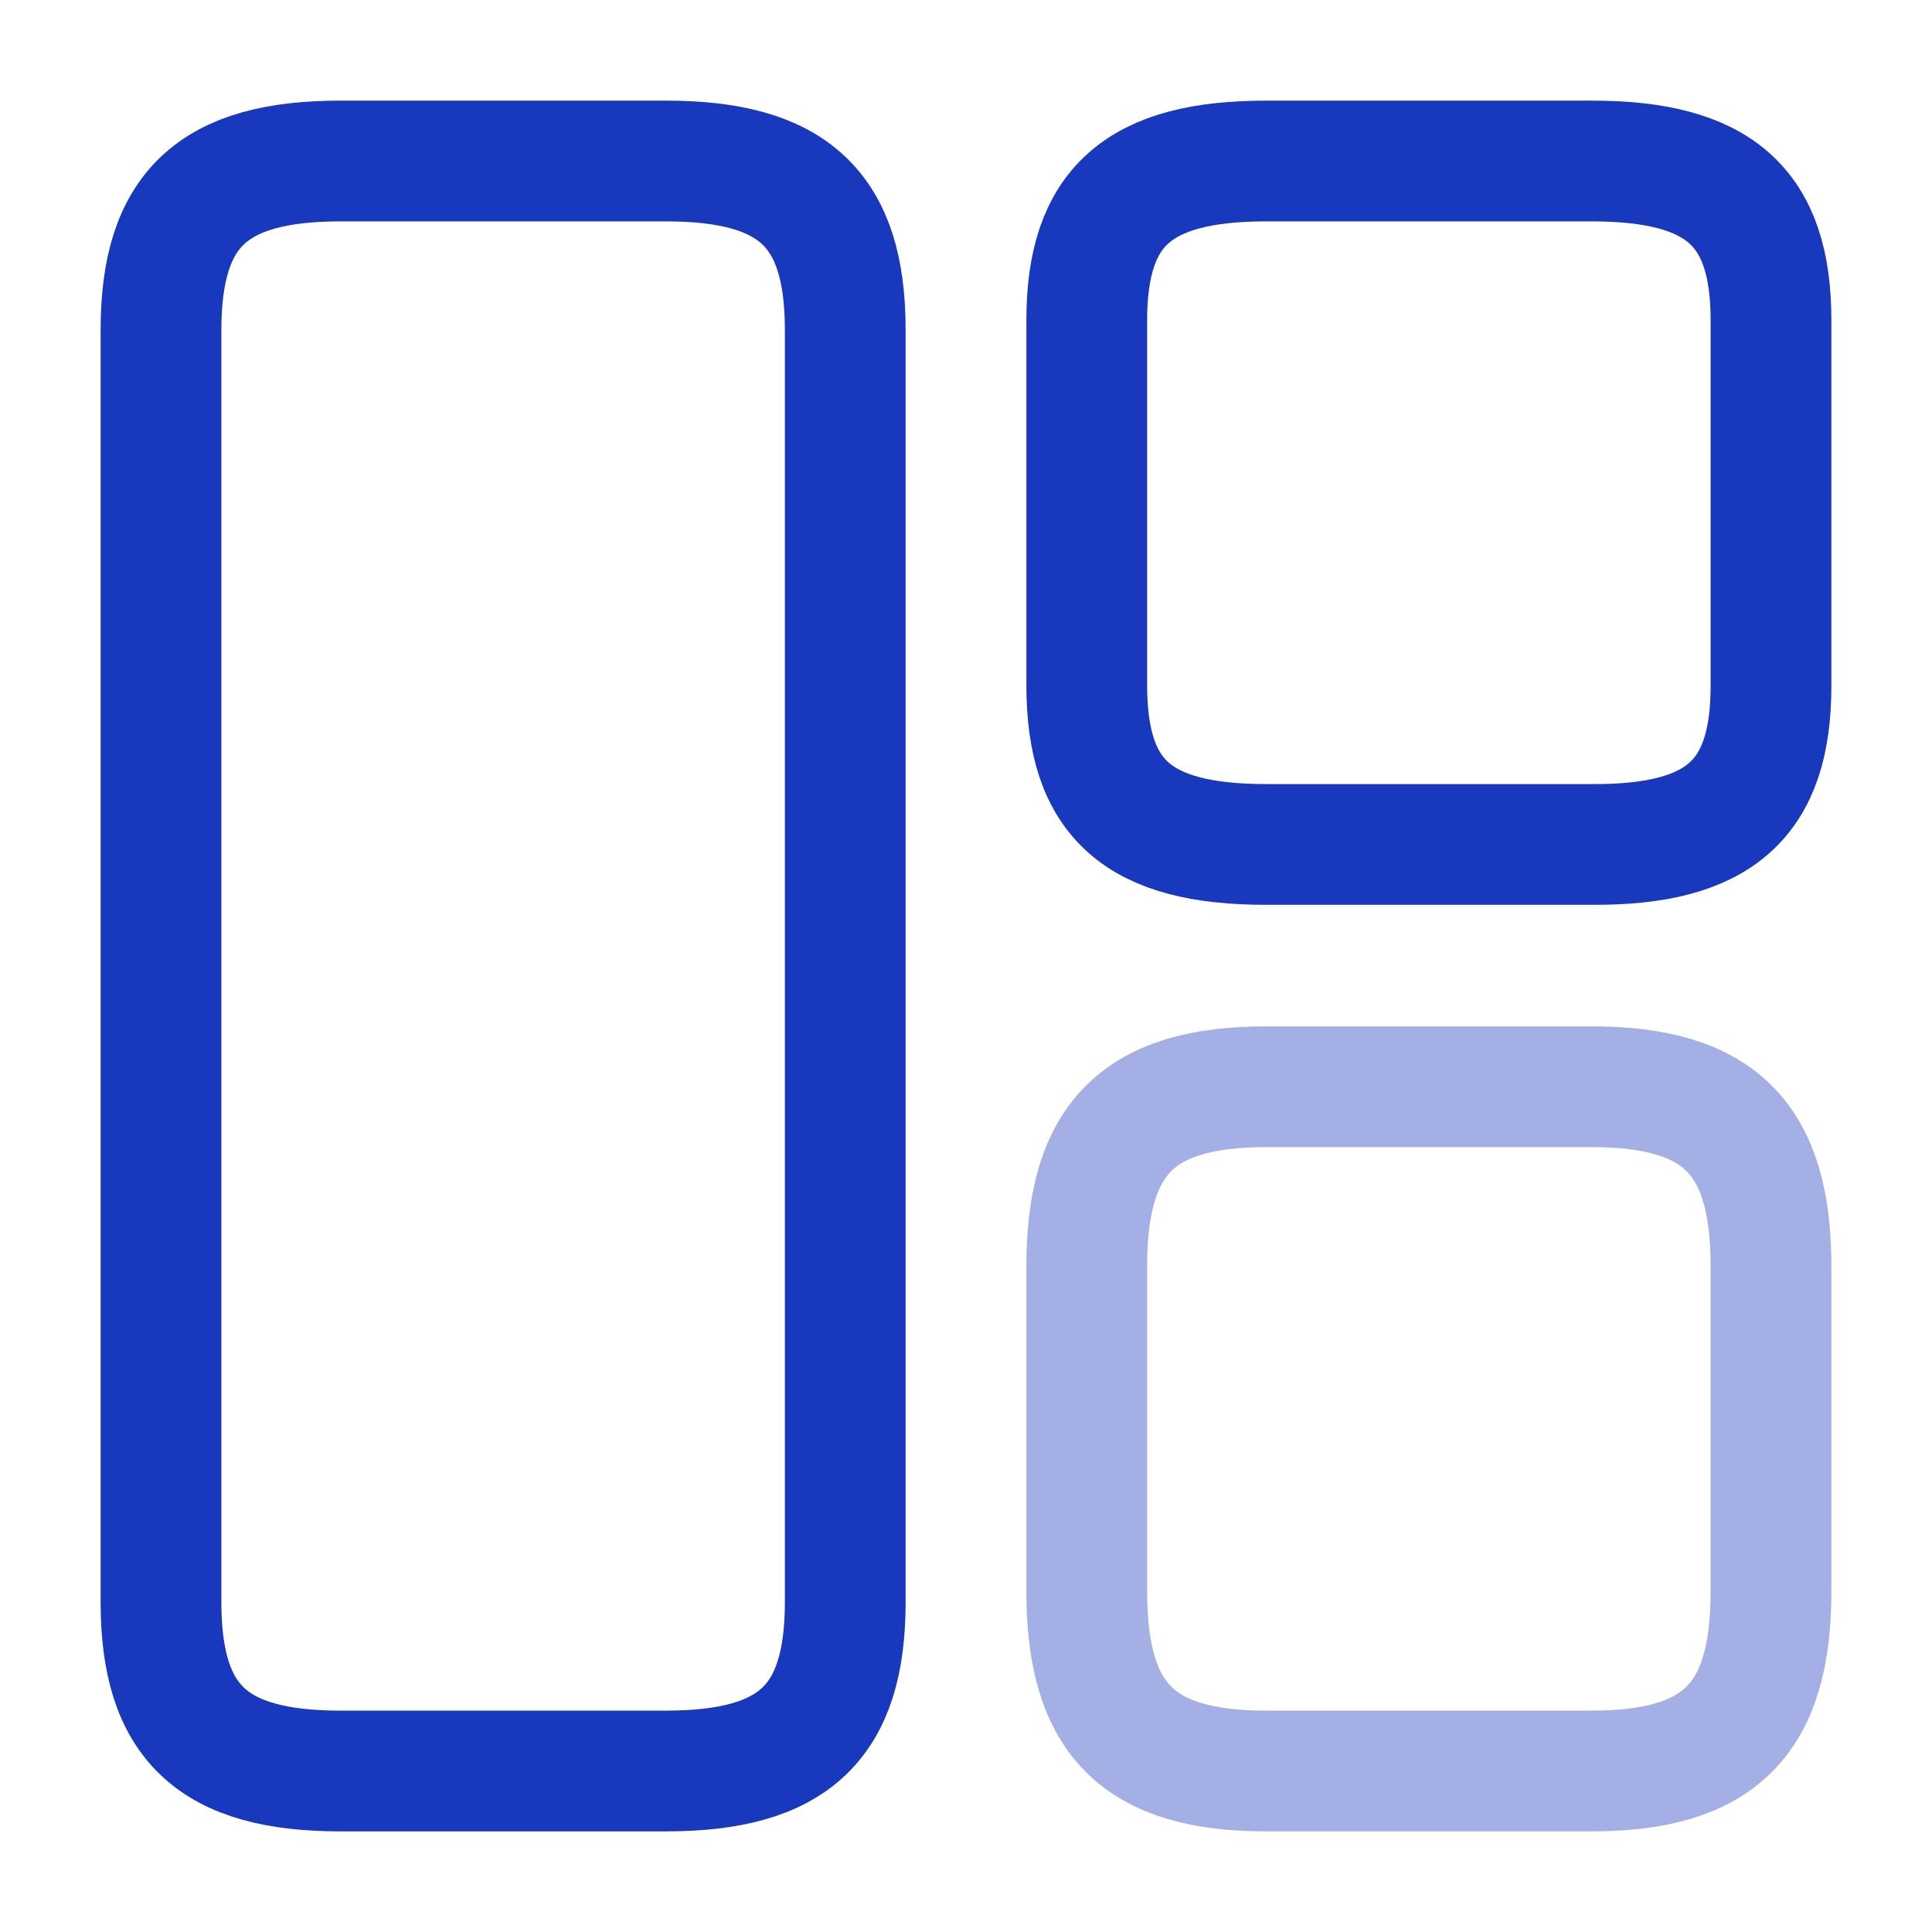
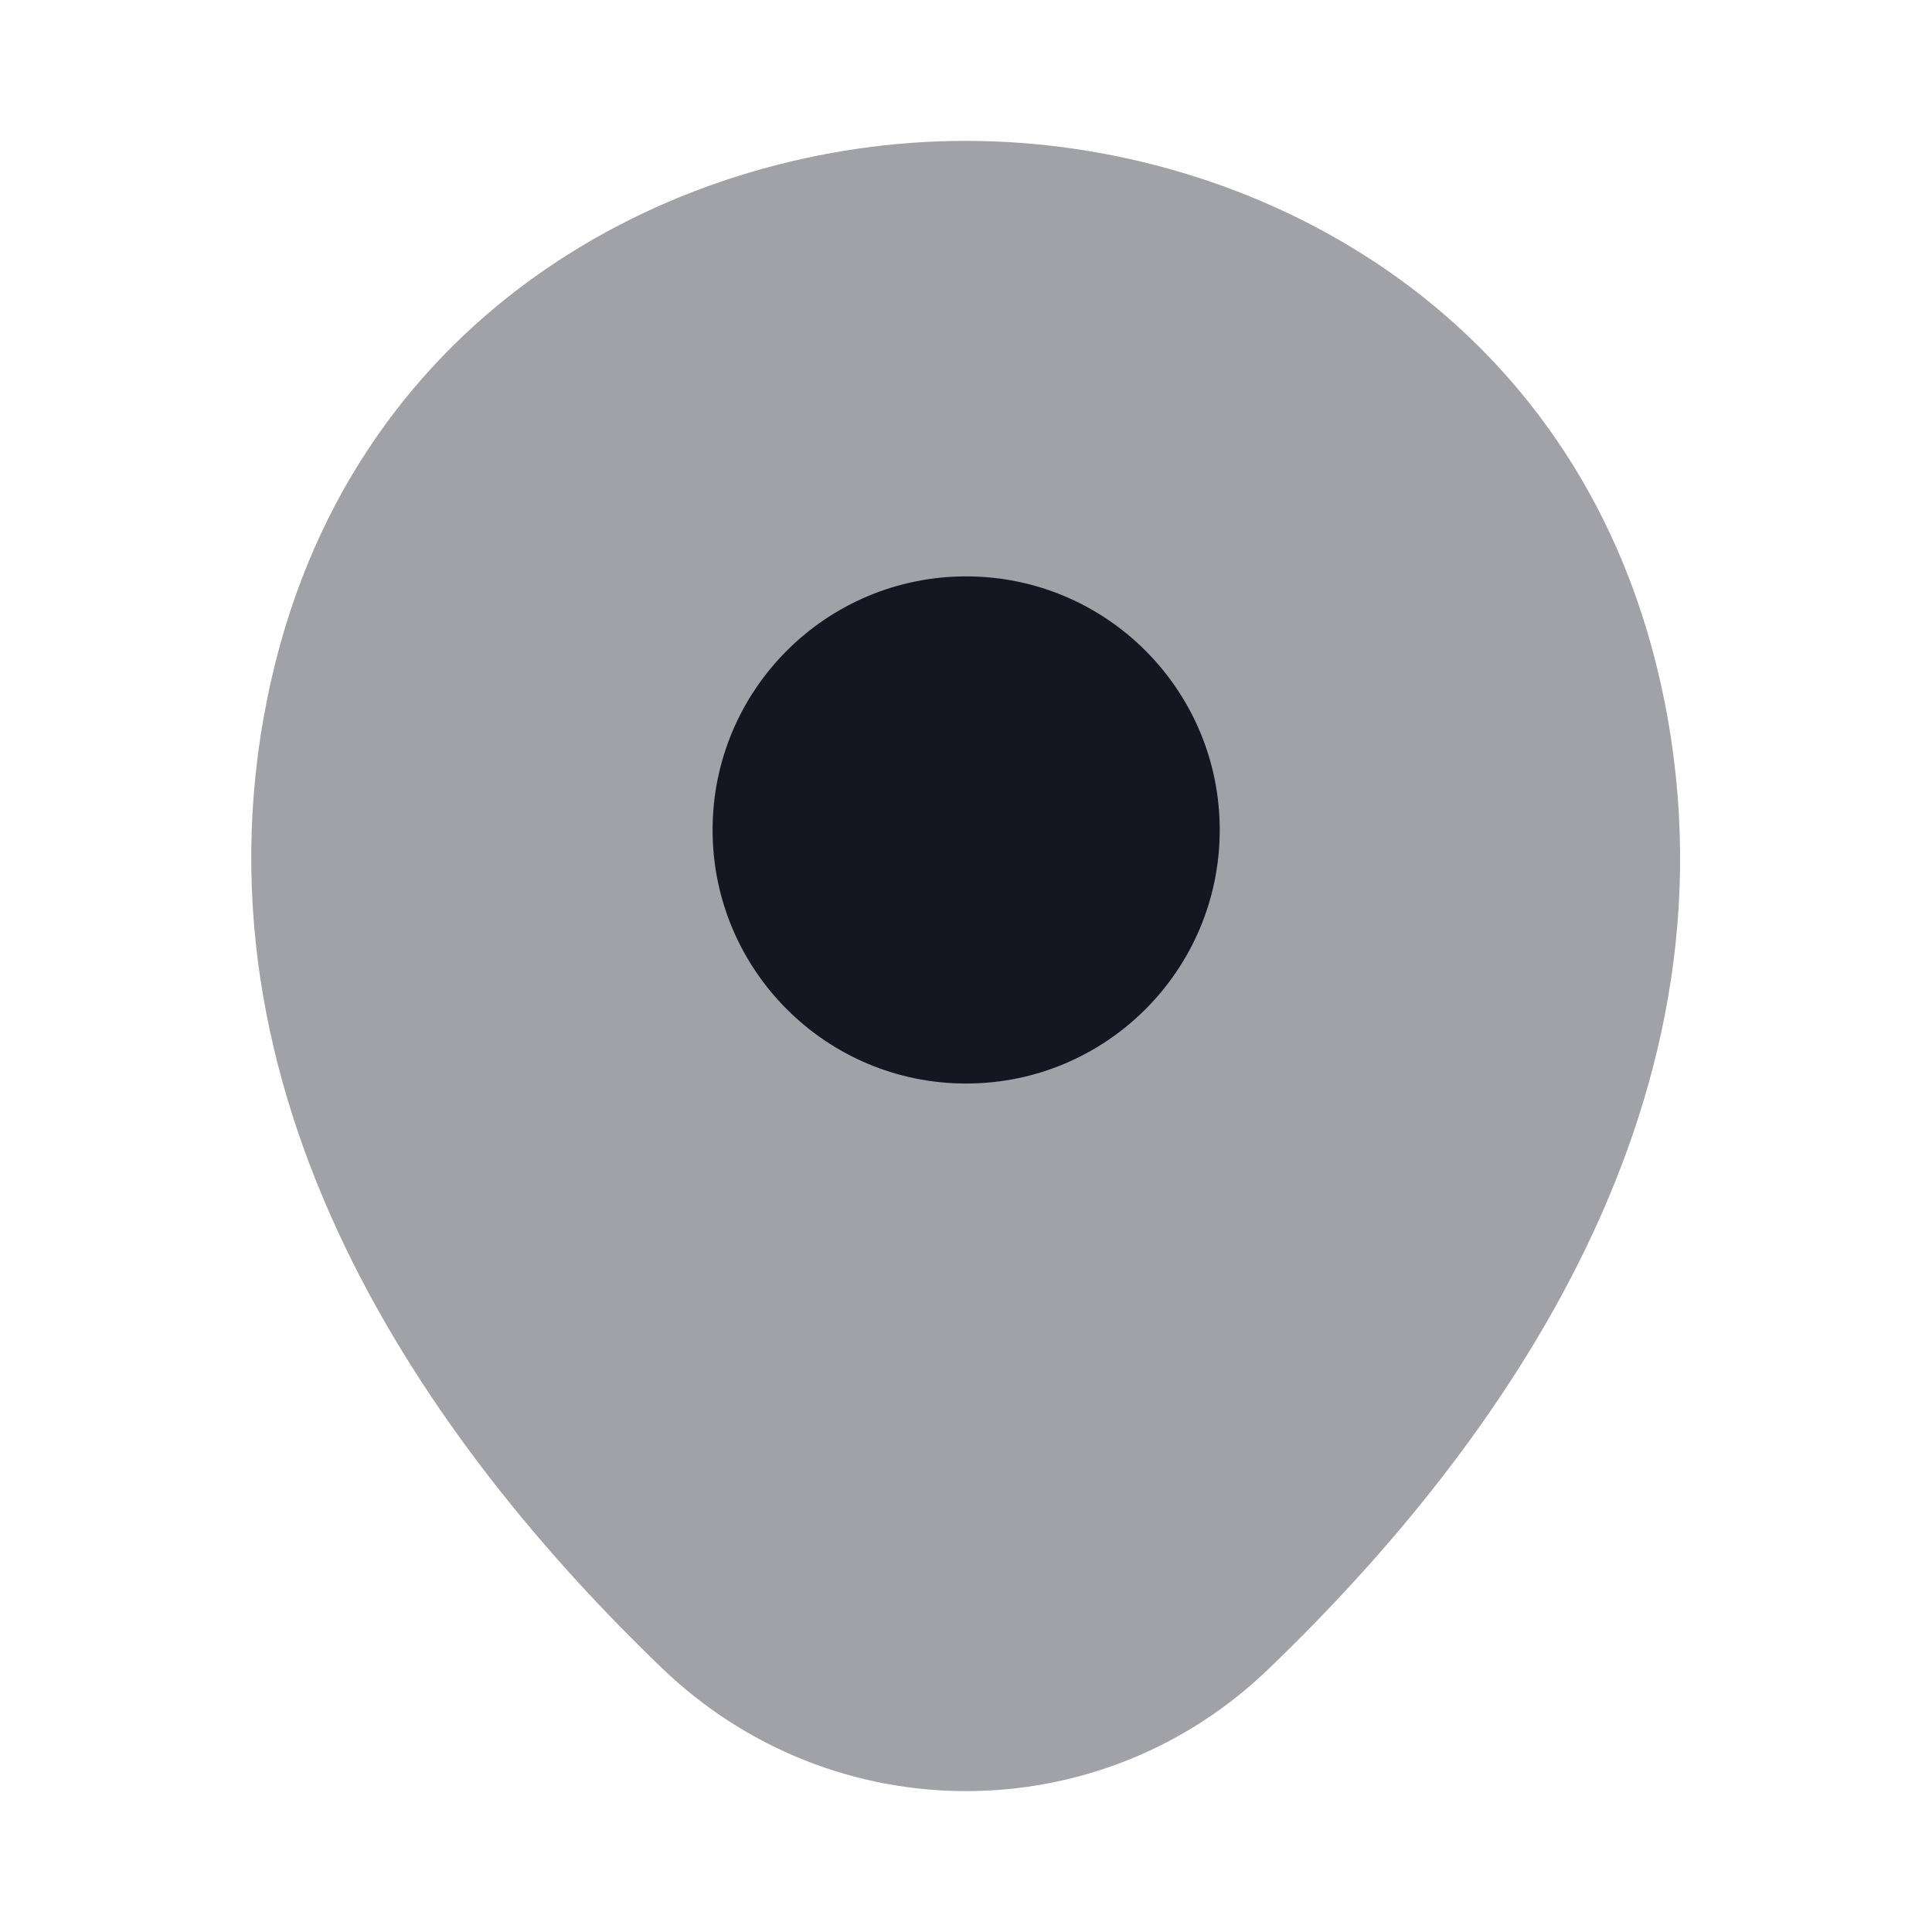
<svg xmlns="http://www.w3.org/2000/svg" width="24" height="24" viewBox="0 0 24 24" fill="none">
-   <path d="M10.5 19.9V4.1C10.5 2.6 9.86 2 8.27 2H4.23C2.64 2 2 2.6 2 4.1V19.9C2 21.4 2.64 22 4.23 22H8.27C9.86 22 10.5 21.4 10.5 19.9Z" stroke="#1838BD" stroke-width="1.5" stroke-linecap="round" stroke-linejoin="round" />
-   <path d="M22 8.52V3.98C22 2.57 21.36 2 19.77 2H15.73C14.14 2 13.5 2.57 13.5 3.98V8.51C13.5 9.93 14.14 10.49 15.73 10.49H19.77C21.36 10.5 22 9.93 22 8.52Z" stroke="#1838BD" stroke-width="1.5" stroke-linecap="round" stroke-linejoin="round" />
-   <path opacity="0.4" d="M22 19.77V15.73C22 14.14 21.36 13.5 19.77 13.5H15.73C14.14 13.5 13.5 14.14 13.5 15.73V19.77C13.5 21.36 14.14 22 15.73 22H19.77C21.36 22 22 21.36 22 19.77Z" stroke="#1838BD" stroke-width="1.5" stroke-linecap="round" stroke-linejoin="round" />
+   <path opacity="0.4" d="M20.621 8.45C19.571 3.83 15.541 1.75 12.001 1.75C12.001 1.75 12.001 1.75 11.991 1.75C8.461 1.75 4.421 3.82 3.371 8.44C2.201 13.6 5.361 17.97 8.221 20.72C9.281 21.74 10.641 22.25 12.001 22.25C13.361 22.25 14.721 21.74 15.771 20.72C18.631 17.97 21.791 13.61 20.621 8.45Z" fill="#151622" />
+   <path d="M12.002 13.46C13.741 13.46 15.152 12.05 15.152 10.31C15.152 8.57 13.741 7.16 12.002 7.16C10.262 7.16 8.852 8.57 8.852 10.31C8.852 12.05 10.262 13.46 12.002 13.46Z" fill="#151622" />
</svg>
